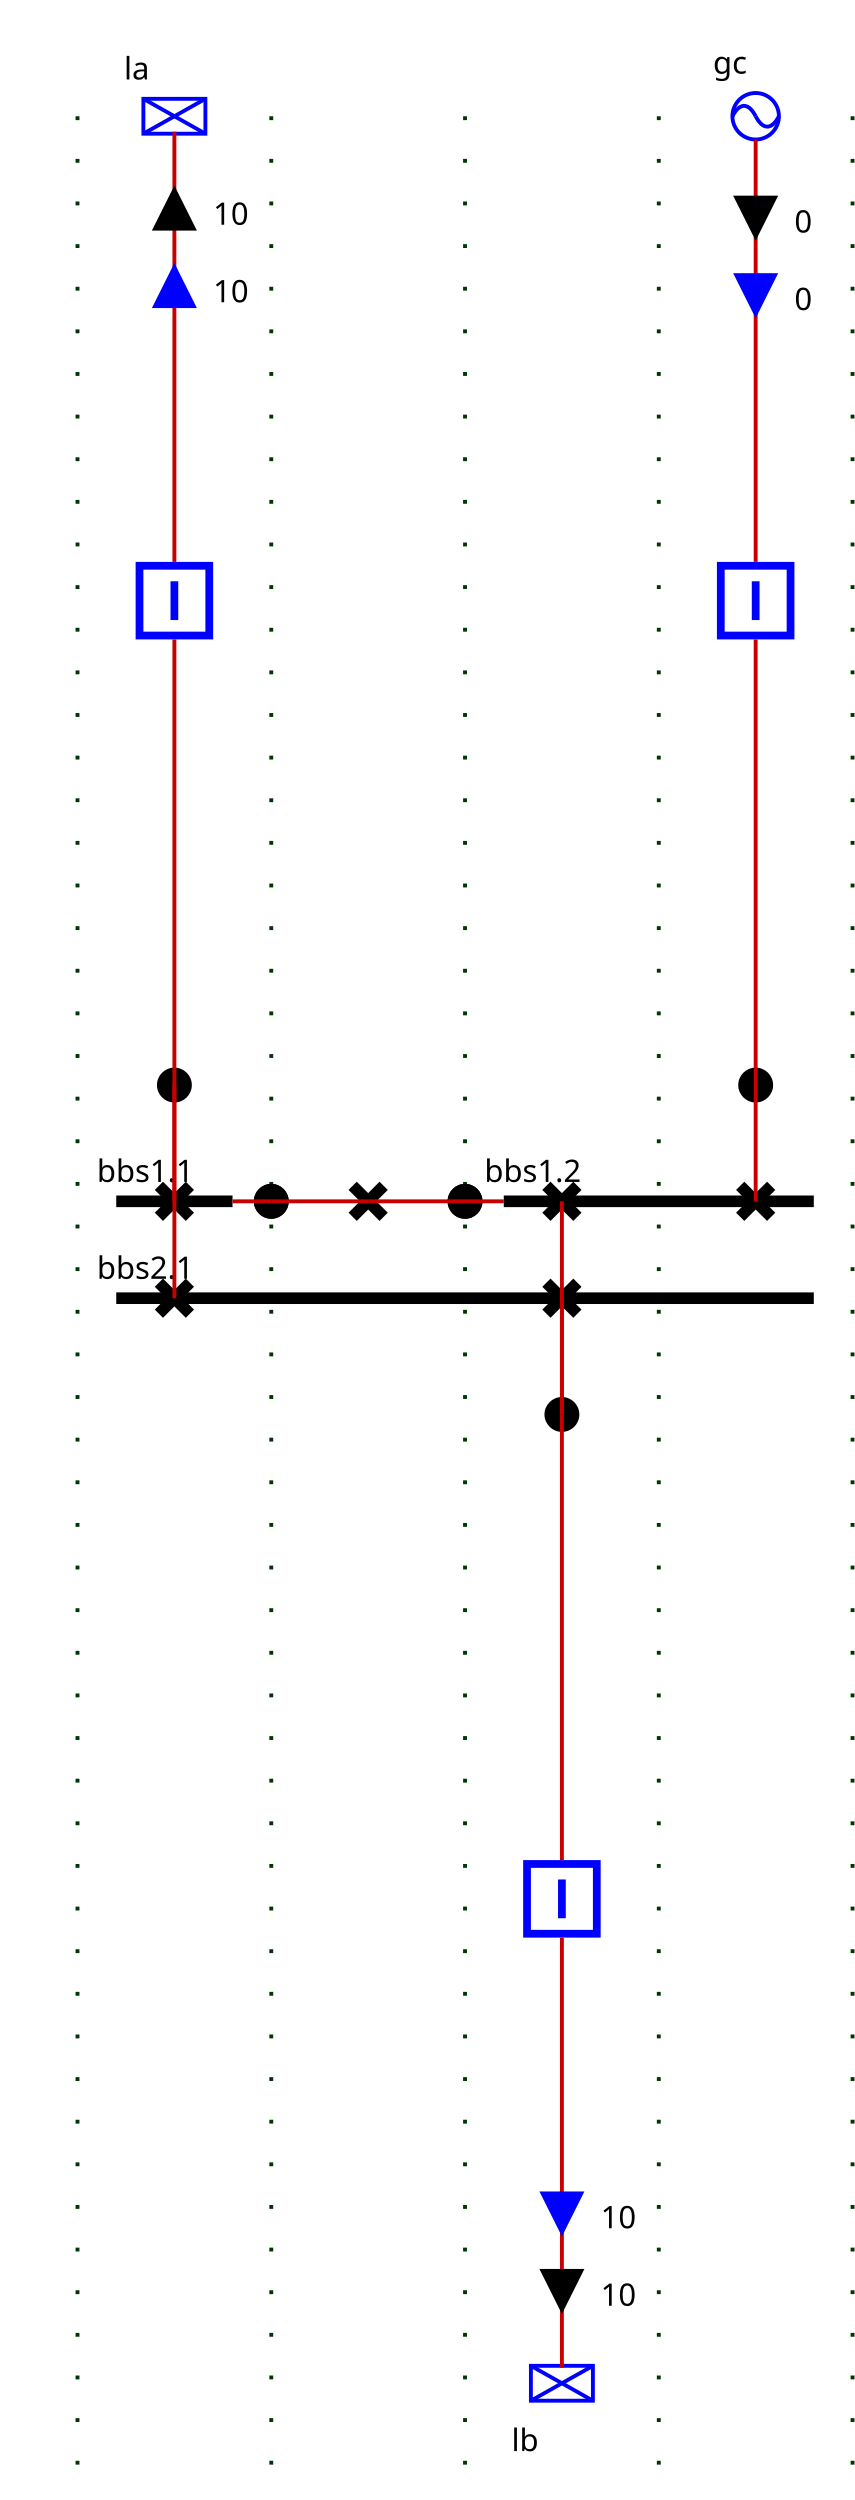
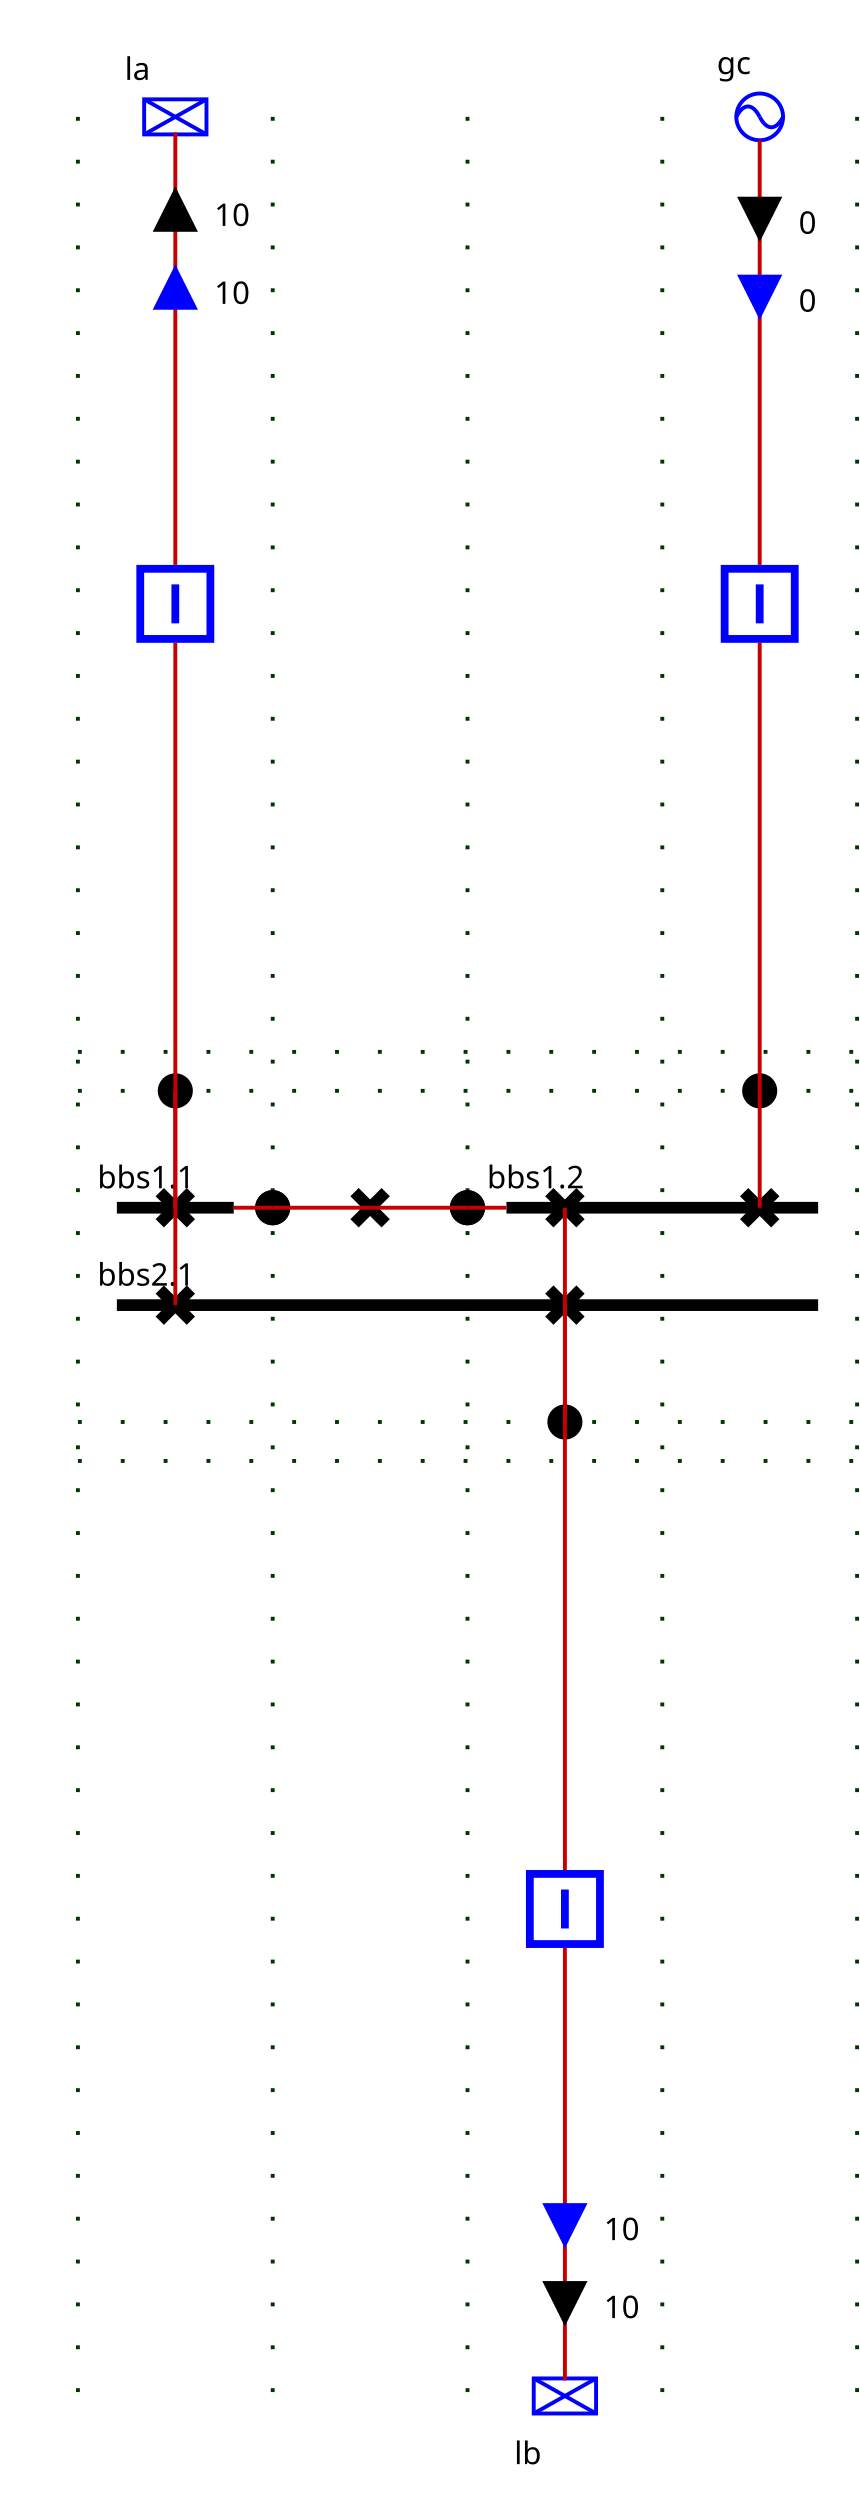
<svg xmlns="http://www.w3.org/2000/svg">
  <style>.substation-diagram {fill:rgb(255,255,255);stroke-width:1;fill-opacity:0;}.wire_vl {stroke:rgb(200,0,0);stroke-width:1;}.grid {stroke:rgb(0,55,0);stroke-width:1;stroke-dasharray:1,10;}.bus_vl {stroke:rgb(0,0,0);stroke-width:3;}.component-label {fill:black;color:black;stroke:none;fill-opacity:1;}.BUSBAR_SECTION{stroke:rgb(0,0,255);}

.BREAKER {
    stroke:rgb(0,0,255);
    stroke-width:2;
    fill-opacity:1;
}

.DISCONNECTOR {
    stroke:rgb(0,0,0);
    stroke-width:3
}
.GENERATOR{stroke:rgb(0,0,255);}
.LINE{stroke:rgb(0,0,255);}
.LOAD{stroke:rgb(0,0,255);}
.LOAD_BREAK_SWITCH{stroke:rgb(0,0,255);}
.NODE {stroke:rgb(0,0,0);fill:rgb(0,0,0);fill-opacity:1;}
.CAPACITOR{stroke:rgb(0,0,255);}
.INDUCTOR{stroke:rgb(0,0,255);}
.STATIC_VAR_COMPENSATOR{stroke:rgb(0,0,255);}
#path5227 { stroke-width:0.4; stroke-linecap:butt;stroke-linejoin:miter;stroke-miterlimit:1.4;}
#path5229 {stroke-width:0.4;stroke-linecap:butt;stroke-linejoin:miter;stroke-miterlimit:4;}
#path5231 {stroke-width:0.4;stroke-linecap:butt;stroke-linejoin:miter;stroke-miterlimit:4;}
.TWO_WINDINGS_TRANSFORMER{stroke:rgb(0,0,255);}
.THREE_WINDINGS_TRANSFORMER{stroke:rgb(0,0,255);}
.VSC_CONVERTER_STATION {stroke:rgb(0,0,255);font-size:7.431px;line-height:1.25;font-family:sans-serif;-inkscape-font-specification:'sans-serif, Normal';font-variant-ligatures:normal;font-variant-caps:normal;font-variant-numeric:normal;font-feature-settings:normal;text-align:start;letter-spacing:0px;word-spacing:0px;writing-mode:lr-tb;text-anchor:start;stroke-miterlimit:4;}
.DANGLING_LINE {stroke:rgb(0,0,0);stroke-width:2;}
.PHASE_SHIFT_TRANSFORMER {stroke:rgb(0,0,255);stroke-linecap:butt;stroke-linejoin:miter;stroke-miterlimit:4;}
.ARROW1_la_UP .arrow-up {stroke: black; fill: black; fill-opacity:1; visibility: visible;}.ARROW1_la_UP .arrow-down { visibility: hidden;}.ARROW1_la_DOWN .arrow-down {stroke: black; fill: black; fill-opacity:1;  visibility: visible;}.ARROW1_la_DOWN .arrow-up { visibility: hidden;}.ARROW2_la_UP .arrow-up {stroke: blue; fill: blue; fill-opacity:1; visibility: visible;}.ARROW2_la_UP .arrow-down { visibility: hidden;}.ARROW2_la_DOWN .arrow-down {stroke: blue; fill: blue; fill-opacity:1;  visibility: visible;}.ARROW2_la_DOWN .arrow-up { visibility: hidden;}.ARROW1_lb_UP .arrow-up {stroke: black; fill: black; fill-opacity:1; visibility: visible;}.ARROW1_lb_UP .arrow-down { visibility: hidden;}.ARROW1_lb_DOWN .arrow-down {stroke: black; fill: black; fill-opacity:1;  visibility: visible;}.ARROW1_lb_DOWN .arrow-up { visibility: hidden;}.ARROW2_lb_UP .arrow-up {stroke: blue; fill: blue; fill-opacity:1; visibility: visible;}.ARROW2_lb_UP .arrow-down { visibility: hidden;}.ARROW2_lb_DOWN .arrow-down {stroke: blue; fill: blue; fill-opacity:1;  visibility: visible;}.ARROW2_lb_DOWN .arrow-up { visibility: hidden;}.ARROW1_gc_UP .arrow-up {stroke: black; fill: black; fill-opacity:1; visibility: visible;}.ARROW1_gc_UP .arrow-down { visibility: hidden;}.ARROW1_gc_DOWN .arrow-down {stroke: black; fill: black; fill-opacity:1;  visibility: visible;}.ARROW1_gc_DOWN .arrow-up { visibility: hidden;}.ARROW2_gc_UP .arrow-up {stroke: blue; fill: blue; fill-opacity:1; visibility: visible;}.ARROW2_gc_UP .arrow-down { visibility: hidden;}.ARROW2_gc_DOWN .arrow-down {stroke: blue; fill: blue; fill-opacity:1;  visibility: visible;}.ARROW2_gc_DOWN .arrow-up { visibility: hidden;}.ba .open { visibility: hidden;}.ba .closed { visibility: visible;}.da1 .open { visibility: hidden;}.da1 .closed { visibility: visible;}.da2 .open { visibility: hidden;}.da2 .closed { visibility: visible;}.bb .open { visibility: hidden;}.bb .closed { visibility: visible;}.db1 .open { visibility: hidden;}.db1 .closed { visibility: visible;}.db2 .open { visibility: hidden;}.db2 .closed { visibility: visible;}.ss1 .open { visibility: hidden;}.ss1 .closed { visibility: visible;}.bc .open { visibility: hidden;}.bc .closed { visibility: visible;}.dc1 .open { visibility: hidden;}.dc1 .closed { visibility: visible;}.ss1fSwitch0 .open { visibility: hidden;}.ss1fSwitch0 .closed { visibility: visible;}.ss1fSwitch1 .open { visibility: hidden;}.ss1fSwitch1 .closed { visibility: visible;}</style>
  <g class="substation-diagram">
-     <g id="GRID_vl">
-       <line y2="590.0" x1="0.0" class="grid" x2="0.0" transform="translate(20.0,50.0)" y1="-20.0" />
-       <line y2="590.0" x1="50.0" class="grid" x2="50.0" transform="translate(20.0,50.0)" y1="-20.0" />
-       <line y2="590.0" x1="100.0" class="grid" x2="100.0" transform="translate(20.0,50.0)" y1="-20.0" />
-       <line y2="590.0" x1="150.0" class="grid" x2="150.0" transform="translate(20.0,50.0)" y1="-20.0" />
-       <line y2="590.0" x1="200.0" class="grid" x2="200.0" transform="translate(20.0,50.0)" y1="-20.0" />
+     <g id="GRID_vl" transform="translate(20.0,50.0)">
+       <line y2="565.0" x1="0.0" class="grid" x2="0.0" y1="-20.0" />
+       <line y2="565.0" x1="50.0" class="grid" x2="50.0" y1="-20.0" />
+       <line y2="565.0" x1="100.0" class="grid" x2="100.0" y1="-20.0" />
+       <line y2="565.0" x1="150.0" class="grid" x2="150.0" y1="-20.0" />
+       <line y2="565.0" x1="200.0" class="grid" x2="200.0" y1="-20.0" />
+       <line y2="230.0" x1="0.0" class="grid" x2="200.0" y1="230.0" />
+       <line y2="315.0" x1="0.0" class="grid" x2="200.0" y1="315.0" />
+       <line y2="220.0" x1="0.0" class="grid" x2="200.0" y1="220.0" />
+       <line y2="325.0" x1="0.0" class="grid" x2="200.0" y1="325.0" />
    </g>
    <g class="substation-diagram BUSBAR_SECTION bbs1_1" id="bbs1_1" transform="translate(30.0,310.0)">
      <line y2="0" x1="0" class="bus_vl" x2="30.0" y1="0" />
      <text x="-5.0" font-size="8" y="-5.0" class="component-label" font-family="Verdana" transform="rotate(0,0,0)">bbs1.1</text>
    </g>
    <g class="substation-diagram BUSBAR_SECTION bbs1_2" id="bbs1_2" transform="translate(130.0,310.0)">
      <line y2="0" x1="0" class="bus_vl" x2="80.0" y1="0" />
      <text x="-5.0" font-size="8" y="-5.0" class="component-label" font-family="Verdana" transform="rotate(0,0,0)">bbs1.2</text>
    </g>
    <g class="substation-diagram BUSBAR_SECTION bbs2_1" id="bbs2_1" transform="translate(30.0,335.0)">
      <line y2="0" x1="0" class="bus_vl" x2="180.0" y1="0" />
      <text x="-5.0" font-size="8" y="-5.0" class="component-label" font-family="Verdana" transform="rotate(0,0,0)">bbs2.1</text>
    </g>
    <g class="substation-diagram LOAD la" id="la" transform="translate(37.0,25.5)">
      <rect height="9" width="16" />
      <line y2="9" x1="0" x2="16" y1="0" />
      <line y2="9" x1="16" x2="0" y1="0" />
      <text x="-5.0" font-size="8" y="-5.0" class="component-label" font-family="Verdana" transform="rotate(0,0,0)">la</text>
    </g>
    <g class="substation-diagram LOAD lb" id="lb" transform="translate(137.0,610.5)">
      <rect height="9" width="16" />
      <line y2="9" x1="0" x2="16" y1="0" />
      <line y2="9" x1="16" x2="0" y1="0" />
      <text x="-5.0" font-size="8" y="22.0" class="component-label" font-family="Verdana" transform="rotate(0,0,0)">lb</text>
    </g>
    <g class="substation-diagram GENERATOR gc" id="gc" transform="translate(189.0,24.0)">
      <circle r="6" cx="6" cy="6" />
      <path d="M6,6 A 6 20 0 0 0 0,6" />
      <path d="M6,6 A 6 20 0 0 0 12,6" />
      <text x="-5.0" font-size="8" y="-5.0" class="component-label" font-family="Verdana" transform="rotate(0,0,0)">gc</text>
    </g>
    <g class="substation-diagram NODE FICT_vl_4" id="FICT_vl_4" transform="translate(41.0,276.0)">
      <circle r="4" cx="4" cy="4" />
    </g>
    <g class="substation-diagram BREAKER ba" id="ba" transform="translate(35.0,145.0)">
      <g class="closed" id="closed">
        <rect x="1" width="18" y="1" height="18" />
        <line y2="15" x1="10" x2="10" y1="5" />
      </g>
      <g class="open" id="open">
        <rect x="1" width="18" y="1" height="18" />
        <line y2="10" x1="5" x2="15" y1="10" />
      </g>
    </g>
    <g class="substation-diagram DISCONNECTOR da1" id="da1" transform="translate(41.0,306.0)">
      <g class="closed" id="closed">
        <line y2="8" x1="0" x2="8" y1="0" />
        <line y2="8" x1="8" x2="0" y1="0" />
      </g>
      <g class="open" id="open">
        <line y2="8" x1="8" x2="0" y1="0" />
      </g>
    </g>
    <g class="substation-diagram DISCONNECTOR da2" id="da2" transform="translate(41.0,331.0)">
      <g class="closed" id="closed">
        <line y2="8" x1="0" x2="8" y1="0" />
        <line y2="8" x1="8" x2="0" y1="0" />
      </g>
      <g class="open" id="open">
        <line y2="8" x1="8" x2="0" y1="0" />
      </g>
    </g>
    <g class="substation-diagram NODE FICT_vl_6" id="FICT_vl_6" transform="translate(141.0,361.0)">
      <circle r="4" cx="4" cy="4" />
    </g>
    <g class="substation-diagram BREAKER bb" id="bb" transform="translate(135.0,480.0)">
      <g class="closed" id="closed">
        <rect x="1" width="18" y="1" height="18" />
        <line y2="15" x1="10" x2="10" y1="5" />
      </g>
      <g class="open" id="open">
        <rect x="1" width="18" y="1" height="18" />
        <line y2="10" x1="5" x2="15" y1="10" />
      </g>
    </g>
    <g class="substation-diagram DISCONNECTOR db1" id="db1" transform="translate(141.0,306.0)">
      <g class="closed" id="closed">
        <line y2="8" x1="0" x2="8" y1="0" />
        <line y2="8" x1="8" x2="0" y1="0" />
      </g>
      <g class="open" id="open">
        <line y2="8" x1="8" x2="0" y1="0" />
      </g>
    </g>
    <g class="substation-diagram DISCONNECTOR db2" id="db2" transform="translate(141.0,331.0)">
      <g class="closed" id="closed">
        <line y2="8" x1="0" x2="8" y1="0" />
        <line y2="8" x1="8" x2="0" y1="0" />
      </g>
      <g class="open" id="open">
        <line y2="8" x1="8" x2="0" y1="0" />
      </g>
    </g>
    <g class="substation-diagram DISCONNECTOR ss1" id="ss1" transform="matrix(0.0,1.0,-1.0,0.0,99.0,306.0)">
      <g class="closed" id="closed">
        <line y2="8" x1="0" x2="8" y1="0" />
        <line y2="8" x1="8" x2="0" y1="0" />
      </g>
      <g class="open" id="open">
        <line y2="8" x1="8" x2="0" y1="0" />
      </g>
    </g>
    <g class="substation-diagram BREAKER bc" id="bc" transform="translate(185.0,145.0)">
      <g class="closed" id="closed">
        <rect x="1" width="18" y="1" height="18" />
        <line y2="15" x1="10" x2="10" y1="5" />
      </g>
      <g class="open" id="open">
        <rect x="1" width="18" y="1" height="18" />
        <line y2="10" x1="5" x2="15" y1="10" />
      </g>
    </g>
    <g class="substation-diagram DISCONNECTOR dc1" id="dc1" transform="translate(191.0,306.0)">
      <g class="closed" id="closed">
        <line y2="8" x1="0" x2="8" y1="0" />
        <line y2="8" x1="8" x2="0" y1="0" />
      </g>
      <g class="open" id="open">
        <line y2="8" x1="8" x2="0" y1="0" />
      </g>
    </g>
    <g class="substation-diagram NODE FICT_vl_dc1Fictif" id="FICT_vl_dc1Fictif" transform="translate(191.0,276.0)">
      <circle r="4" cx="4" cy="4" />
    </g>
    <g class="substation-diagram NODE ss1fSwitch0" id="ss1fSwitch0" transform="translate(116.0,306.0)">
      <circle r="4" cx="4" cy="4" />
    </g>
    <g class="substation-diagram NODE FICT_vl_ss1fNode0" id="FICT_vl_ss1fNode0" transform="matrix(0.0,1.0,-1.0,0.0,124.0,306.0)">
      <circle r="4" cx="4" cy="4" />
    </g>
    <g class="substation-diagram NODE ss1fSwitch1" id="ss1fSwitch1" transform="translate(66.0,306.0)">
      <circle r="4" cx="4" cy="4" />
    </g>
    <g class="substation-diagram NODE FICT_vl_ss1fNode1" id="FICT_vl_ss1fNode1" transform="matrix(0.0,1.0,-1.0,0.0,74.0,306.0)">
      <circle r="4" cx="4" cy="4" />
    </g>
    <polyline class="wire_vl" points="45.0,34.0,45.0,145.0" id="vl_Wire0" />
    <g class="substation-diagram ARROW1_la_UP" id="vl_Wire0_ARROW1" transform="matrix(1.0,0.0,-0.0,1.0,40.0,49.0)">
      <g class="arrow-up" id="arrow-up">
        <polygon points="5,0 10,10 0,10" />
      </g>
      <g class="arrow-down" id="arrow-down">
        <polygon points="0,0 10,0 5,10" />
      </g>
      <text x="15.0" font-size="8" y="9.0" class="component-label" font-family="Verdana" transform="rotate(0,0,0)">10</text>
    </g>
    <g class="substation-diagram ARROW2_la_UP" id="vl_Wire0_ARROW2" transform="matrix(1.0,0.0,-0.0,1.0,40.0,69.0)">
      <g class="arrow-up" id="arrow-up">
        <polygon points="5,0 10,10 0,10" />
      </g>
      <g class="arrow-down" id="arrow-down">
        <polygon points="0,0 10,0 5,10" />
      </g>
      <text x="15.0" font-size="8" y="9.0" class="component-label" font-family="Verdana" transform="rotate(0,0,0)">10</text>
    </g>
    <polyline class="wire_vl" points="45.0,165.0,45.0,280.0" id="vl_Wire1" />
    <polyline class="wire_vl" points="45.0,280.0,45.0,310.0" id="vl_Wire2" />
    <polyline class="wire_vl" points="45.0,310.0,45.0,310.0" id="vl_Wire3" />
    <polyline class="wire_vl" points="45.0,280.0,45.0,335.0" id="vl_Wire4" />
    <polyline class="wire_vl" points="45.0,335.0,45.0,335.0" id="vl_Wire5" />
    <polyline class="wire_vl" points="145.0,611.0,145.0,500.0" id="vl_Wire6" />
    <g class="substation-diagram ARROW1_lb_UP" id="vl_Wire6_ARROW1" transform="matrix(1.0,-0.0,0.0,1.0,140.0,586.0)">
      <g class="arrow-up" id="arrow-up" transform="rotate(180.0,5.0,5.0)">
        <polygon points="5,0 10,10 0,10" />
      </g>
      <g class="arrow-down" id="arrow-down" transform="rotate(180.0,5.0,5.0)">
        <polygon points="0,0 10,0 5,10" />
      </g>
      <text x="15.0" font-size="8" y="9.0" class="component-label" font-family="Verdana" transform="rotate(0,0,0)">10</text>
    </g>
    <g class="substation-diagram ARROW2_lb_UP" id="vl_Wire6_ARROW2" transform="matrix(1.0,-0.0,0.0,1.0,140.0,566.0)">
      <g class="arrow-up" id="arrow-up" transform="rotate(180.0,5.0,5.0)">
        <polygon points="5,0 10,10 0,10" />
      </g>
      <g class="arrow-down" id="arrow-down" transform="rotate(180.0,5.0,5.0)">
        <polygon points="0,0 10,0 5,10" />
      </g>
      <text x="15.0" font-size="8" y="9.0" class="component-label" font-family="Verdana" transform="rotate(0,0,0)">10</text>
    </g>
    <polyline class="wire_vl" points="145.0,480.0,145.0,365.0" id="vl_Wire7" />
    <polyline class="wire_vl" points="145.0,365.0,145.0,310.0" id="vl_Wire8" />
    <polyline class="wire_vl" points="145.0,310.0,145.0,310.0" id="vl_Wire9" />
    <polyline class="wire_vl" points="145.0,365.0,145.0,335.0" id="vl_Wire10" />
    <polyline class="wire_vl" points="145.0,335.0,145.0,335.0" id="vl_Wire11" />
    <polyline class="wire_vl" points="195.0,36.0,195.0,145.0" id="vl_Wire12" />
    <g class="substation-diagram ARROW1_gc_DOWN" id="vl_Wire12_ARROW1" transform="matrix(1.0,0.0,-0.0,1.0,190.0,51.0)">
      <g class="arrow-up" id="arrow-up">
        <polygon points="5,0 10,10 0,10" />
      </g>
      <g class="arrow-down" id="arrow-down">
        <polygon points="0,0 10,0 5,10" />
      </g>
      <text x="15.0" font-size="8" y="9.0" class="component-label" font-family="Verdana" transform="rotate(0,0,0)">0</text>
    </g>
    <g class="substation-diagram ARROW2_gc_DOWN" id="vl_Wire12_ARROW2" transform="matrix(1.0,0.0,-0.0,1.0,190.0,71.0)">
      <g class="arrow-up" id="arrow-up">
        <polygon points="5,0 10,10 0,10" />
      </g>
      <g class="arrow-down" id="arrow-down">
        <polygon points="0,0 10,0 5,10" />
      </g>
      <text x="15.0" font-size="8" y="9.0" class="component-label" font-family="Verdana" transform="rotate(0,0,0)">0</text>
    </g>
    <polyline class="wire_vl" points="195.0,310.0,195.0,310.0" id="vl_Wire13" />
    <polyline class="wire_vl" points="195.0,165.0,195.0,280.0" id="vl_Wire14" />
    <polyline class="wire_vl" points="195.0,310.0,195.0,280.0" id="vl_Wire15" />
    <polyline class="wire_vl" points="130.0,310.0,120.0,310.0" id="vl_Wire16" />
    <polyline class="wire_vl" points="120.0,310.0,120.0,310.0" id="vl_Wire17" />
    <polyline class="wire_vl" points="120.0,310.0,95.0,310.0" id="vl_Wire18" />
    <polyline class="wire_vl" points="60.0,310.0,70.0,310.0" id="vl_Wire19" />
    <polyline class="wire_vl" points="70.0,310.0,70.0,310.0" id="vl_Wire20" />
    <polyline class="wire_vl" points="70.0,310.0,95.0,310.0" id="vl_Wire21" />
    <g id="LABEL_VL_vl">
      <text x="0.0" font-size="12" y="0.0" class="component-label" font-family="Verdana" transform="rotate(0,0,0)">vl</text>
    </g>
  </g>
</svg>
